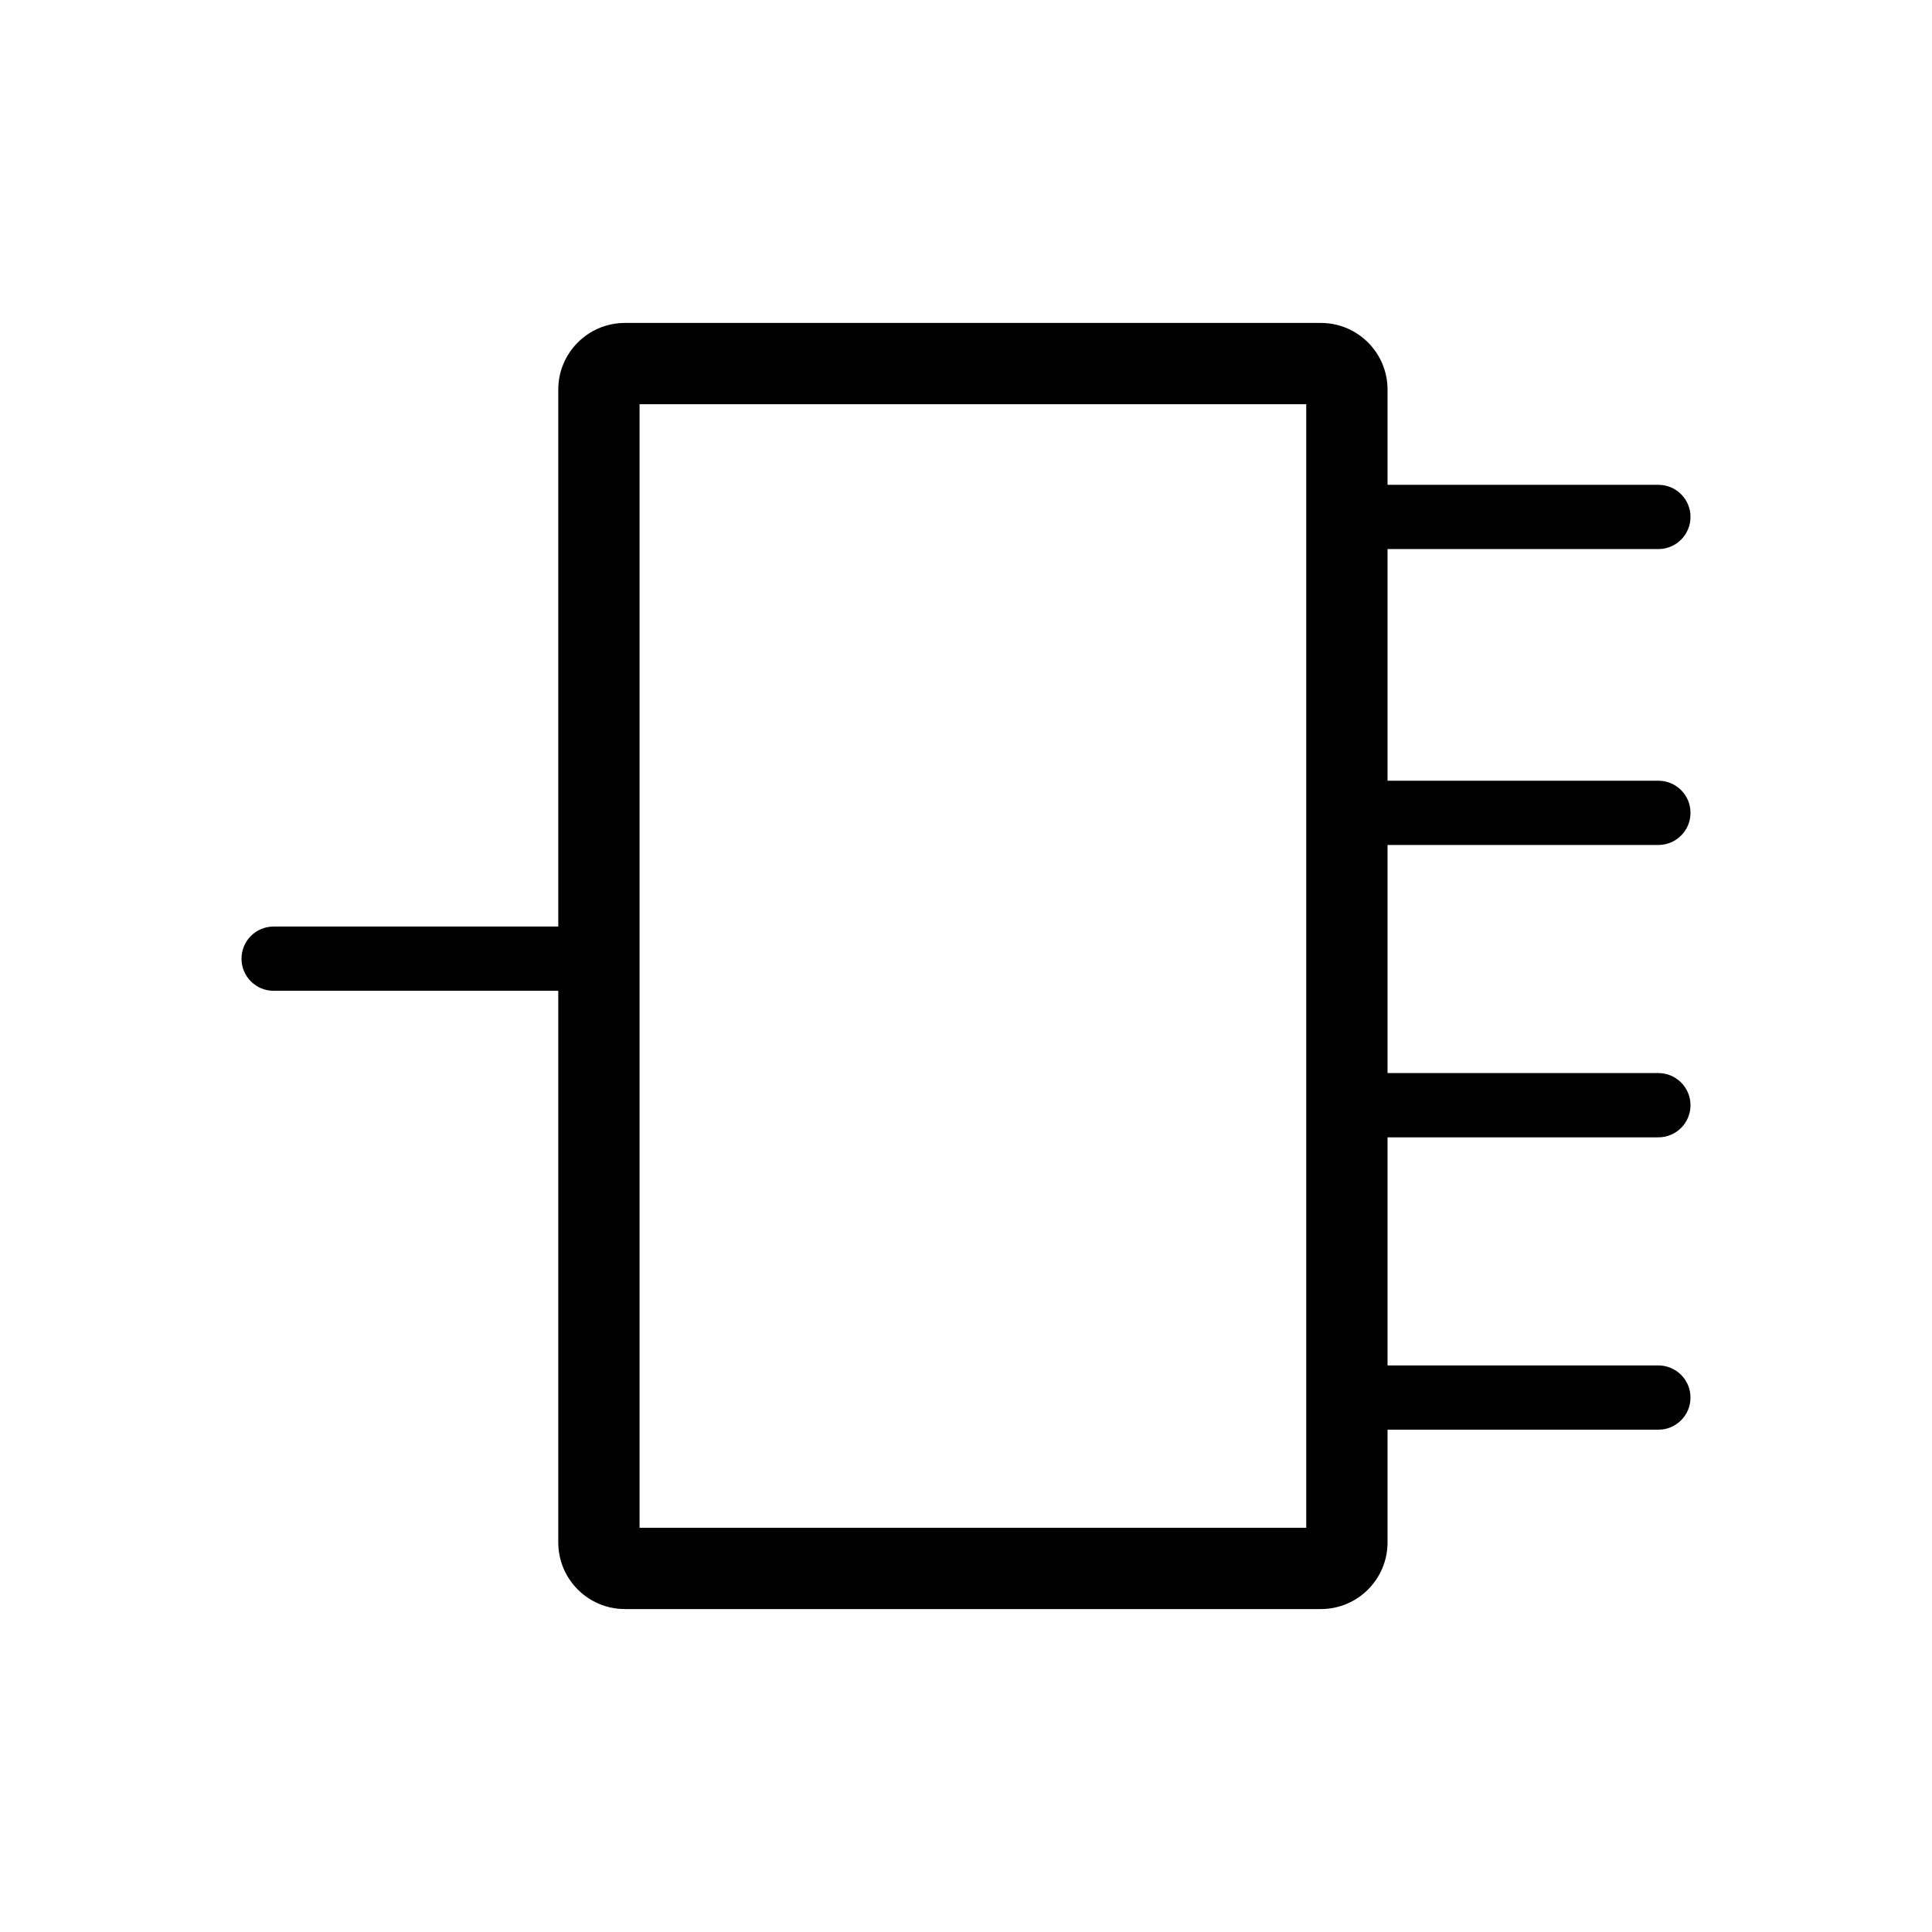
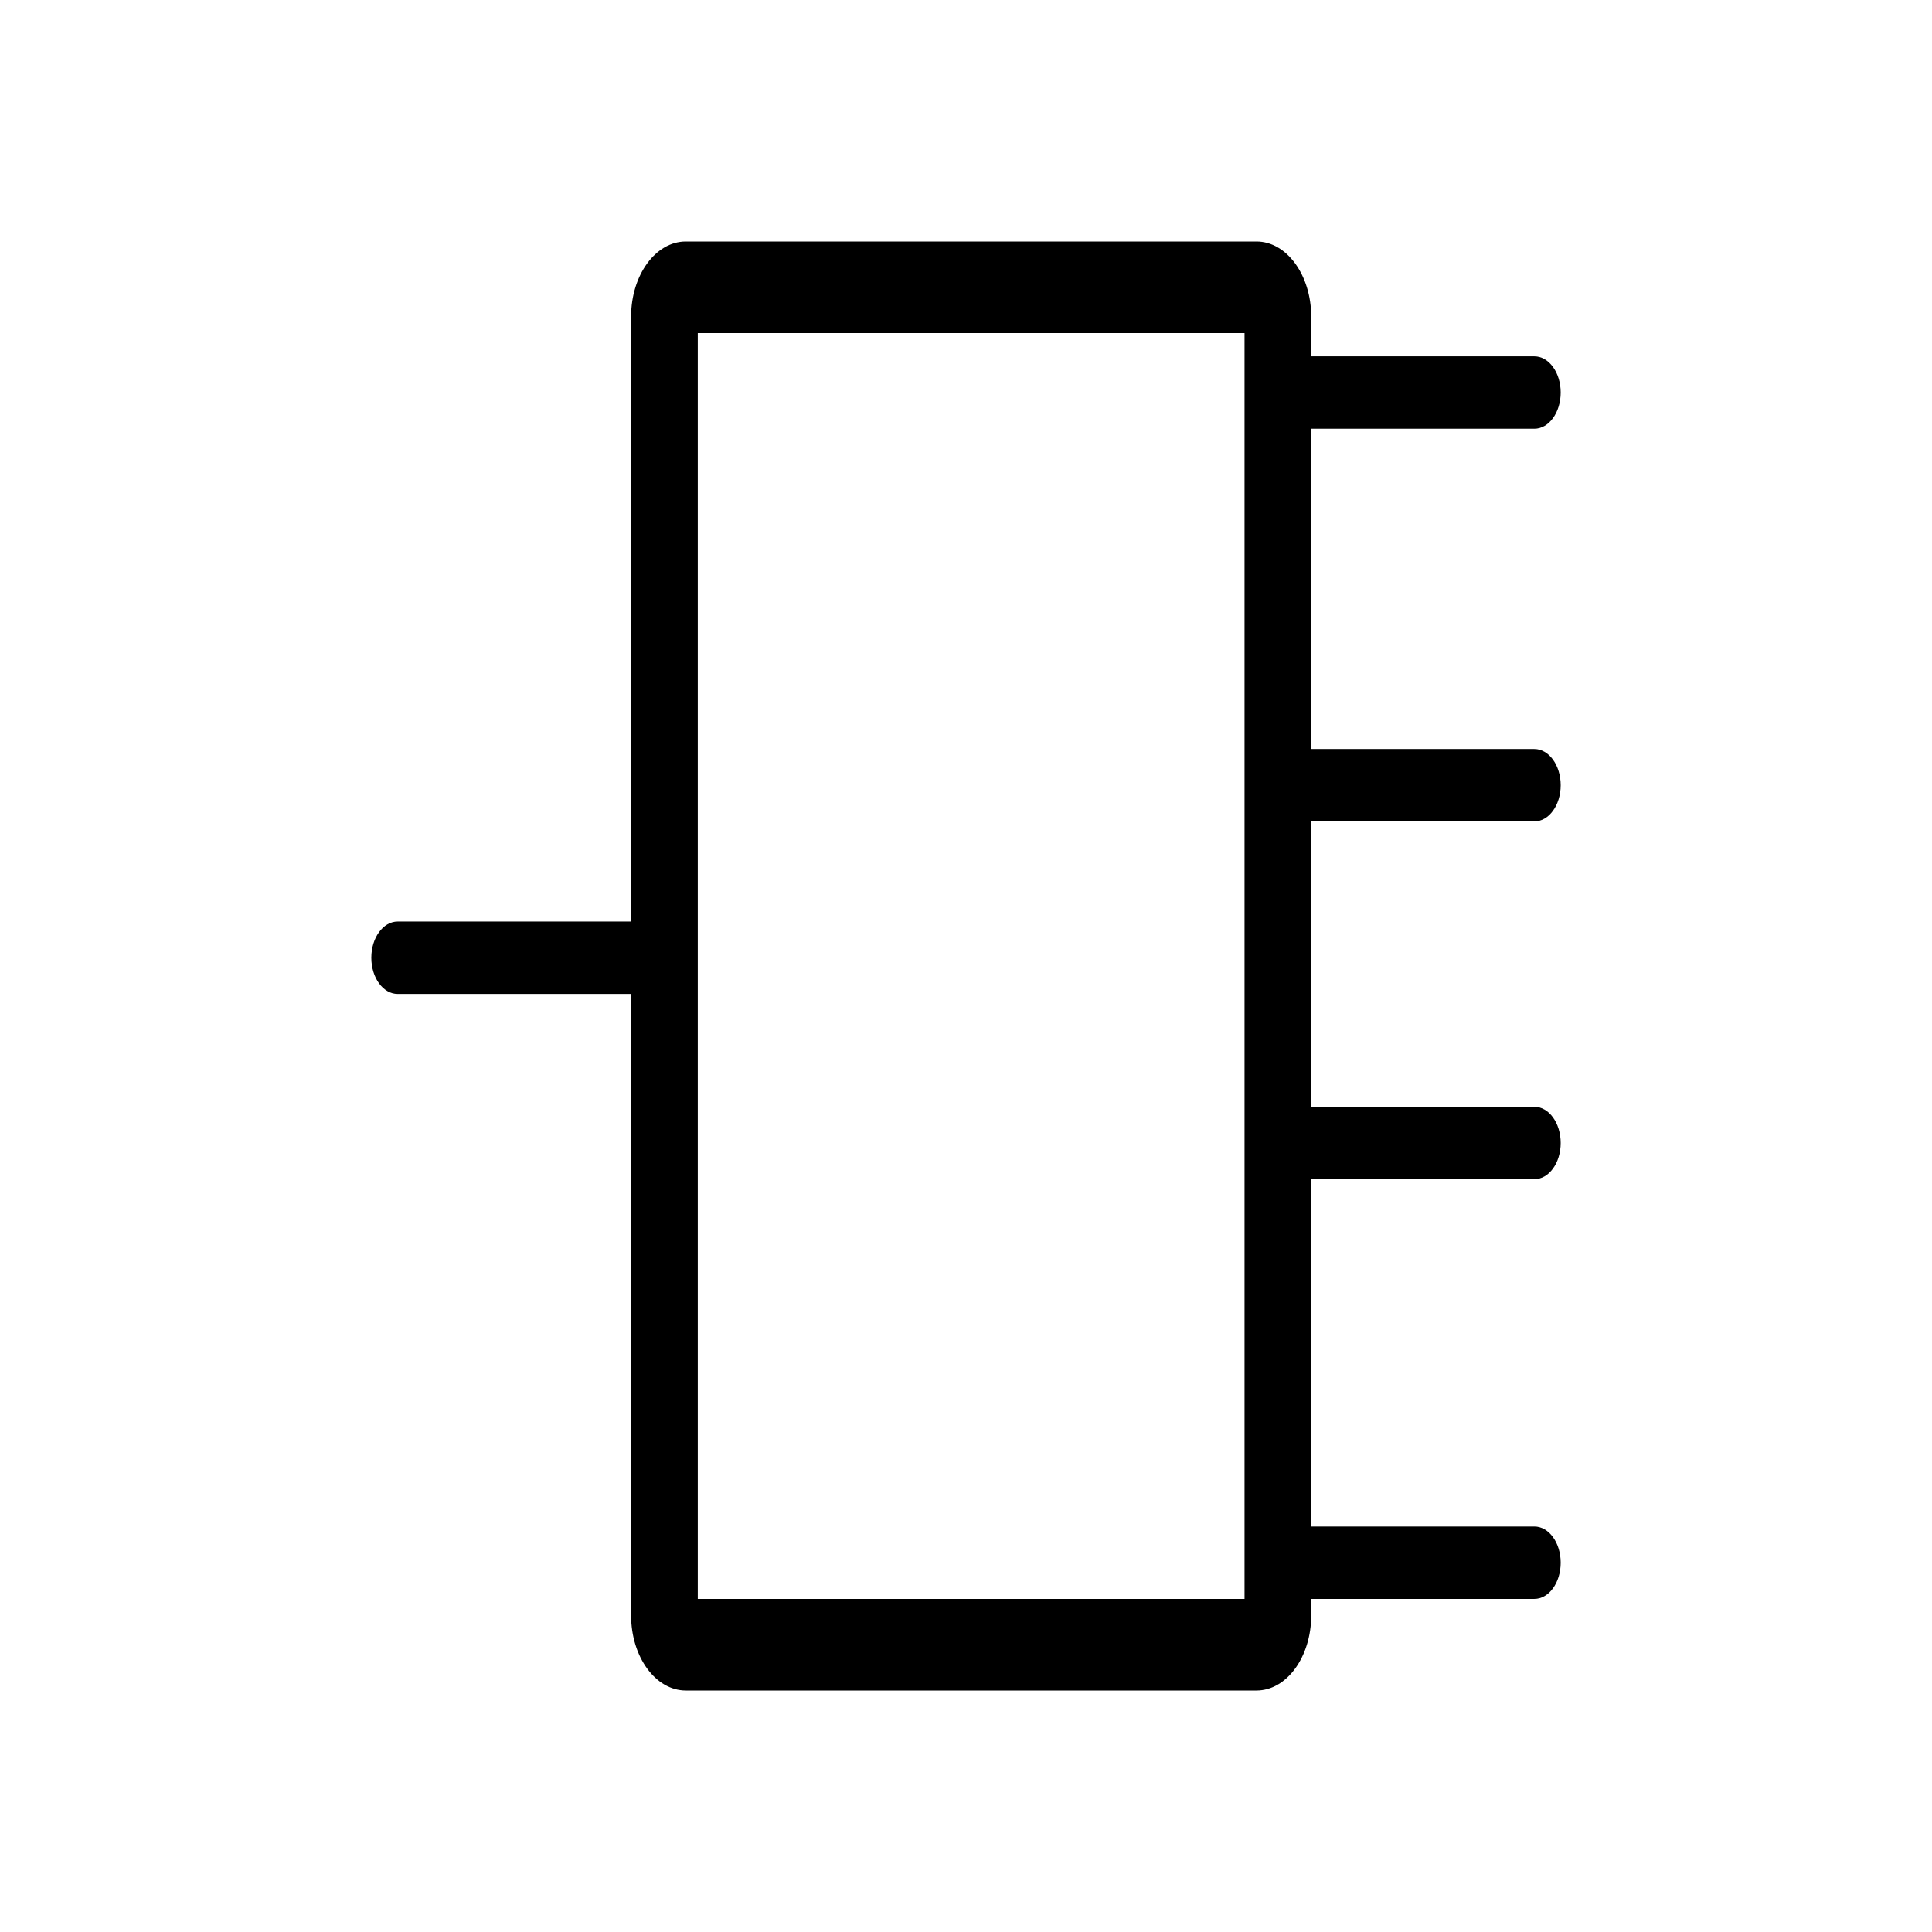
<svg xmlns="http://www.w3.org/2000/svg" width="500" height="500" viewBox="0 0 500 500" version="1.1" baseProfile="full">
  <g transform="scale(1,-1) translate(0,-500)">
-     <path d="M 198.841 313.383 L 18.731 313.383 C 20.823 313.383 22.519 315.079 22.519 317.17 L 22.519 18.83 C 22.519 20.921 20.823 22.617 18.731 22.617 L 198.841 22.617 C 196.75 22.617 195.054 20.921 195.054 18.83 L 195.054 317.17 C 195.054 315.079 196.75 313.383 198.841 313.383 Z M 198.841 334.423 C 208.37 334.423 216.094 326.699 216.094 317.17 L 216.094 18.83 C 216.094 9.301 208.37 1.577 198.841 1.577 L 18.731 1.577 C 9.203 1.577 1.479 9.301 1.479 18.83 L 1.479 317.17 C 1.479 326.699 9.203 334.423 18.731 334.423 L 198.841 334.423 Z" transform="scale(1,1) translate(143,82)" opacity="1" />
-     <path d="M 89.186 1.997 L 9.835 1.997 C 5.243 1.997 1.521 5.72 1.521 10.311 C 1.521 14.903 5.243 18.626 9.835 18.626 L 89.186 18.626 C 93.778 18.626 97.5 14.903 97.5 10.311 C 97.5 5.72 93.778 1.997 89.186 1.997 Z" transform="scale(1,1) translate(340,128)" opacity="1" />
-     <path d="M 89.186 1.659 L 9.835 1.659 C 5.243 1.659 1.521 5.382 1.521 9.974 C 1.521 14.566 5.243 18.288 9.835 18.288 L 89.186 18.288 C 93.778 18.288 97.5 14.565 97.5 9.974 C 97.5 5.382 93.778 1.659 89.186 1.659 Z" transform="scale(1,1) translate(340,204)" opacity="1" />
-     <path d="M 89.186 1.322 L 9.835 1.322 C 5.243 1.322 1.521 5.044 1.521 9.636 C 1.521 14.228 5.243 17.95 9.835 17.95 L 89.186 17.95 C 93.778 17.95 97.5 14.228 97.5 9.636 C 97.5 5.044 93.778 1.322 89.186 1.322 Z" transform="scale(1,1) translate(340,280)" opacity="1" />
-     <path d="M 89.186 1.902 L 9.835 1.902 C 5.243 1.902 1.521 5.624 1.521 10.216 C 1.521 14.808 5.243 18.531 9.835 18.531 L 89.186 18.531 C 93.778 18.531 97.5 14.808 97.5 10.217 C 97.5 5.625 93.778 1.902 89.186 1.902 Z" transform="scale(1,1) translate(340,356)" opacity="1" />
-     <path d="M 91.721 1.583 L 9.814 1.583 C 5.222 1.583 1.5 5.305 1.5 9.897 C 1.5 14.489 5.222 18.211 9.814 18.211 L 91.721 18.211 C 96.313 18.211 100.035 14.489 100.035 9.897 C 100.035 5.305 96.313 1.583 91.721 1.583 Z" transform="scale(1,1) translate(61,242)" opacity="1" />
+     <path d="M 163.189 352.795 L 15.478 352.795 C 17.193 352.795 18.584 354.706 18.584 357.062 L 18.584 20.938 C 18.584 23.294 17.193 25.205 15.478 25.205 L 163.189 25.205 C 161.474 25.205 160.083 23.294 160.083 20.938 L 160.083 357.062 C 160.083 354.706 161.474 352.795 163.189 352.795 Z M 163.189 376.5 C 171.004 376.5 177.339 367.797 177.339 357.062 L 177.339 20.938 C 177.339 10.203 171.004 1.5 163.189 1.5 L 15.478 1.5 C 7.663 1.5 1.328 10.203 1.328 20.938 L 1.328 357.062 C 1.328 367.797 7.663 376.5 15.478 376.5 L 163.189 376.5 Z" transform="scale(1,1) translate(162,61)" opacity="1" />
+     <path d="M 73.085 1.205 L 8.008 1.205 C 4.242 1.205 1.189 5.399 1.189 10.572 C 1.189 15.745 4.242 19.939 8.008 19.939 L 73.085 19.939 C 76.851 19.939 79.904 15.745 79.904 10.572 C 79.904 5.399 76.851 1.205 73.085 1.205 Z" transform="scale(1,1) translate(324,85)" opacity="1" />
+     <path d="M 73.085 1.832 L 8.008 1.832 C 4.242 1.832 1.189 6.026 1.189 11.199 C 1.189 16.373 4.242 20.566 8.008 20.566 L 73.085 20.566 C 76.851 20.566 79.904 16.373 79.904 11.199 C 79.904 6.026 76.851 1.832 73.085 1.832 Z" transform="scale(1,1) translate(324,193)" opacity="1" />
+     <path d="M 73.085 1.42 L 8.008 1.42 C 4.242 1.42 1.189 5.613 1.189 10.787 C 1.189 15.96 4.242 20.154 8.008 20.154 L 73.085 20.154 C 76.851 20.154 79.904 15.96 79.904 10.787 C 79.904 5.613 76.851 1.42 73.085 1.42 Z" transform="scale(1,1) translate(324,286)" opacity="1" />
+     <path d="M 73.085 1.048 L 8.008 1.048 C 4.242 1.048 1.189 5.242 1.189 10.415 C 1.189 15.589 4.242 19.783 8.008 19.783 L 73.085 19.783 C 76.851 19.783 79.904 15.589 79.904 10.415 C 79.904 5.242 76.851 1.048 73.085 1.048 Z" transform="scale(1,1) translate(324,388)" opacity="1" />
+     <path d="M 75.088 1.77 L 7.915 1.77 C 4.149 1.77 1.096 5.964 1.096 11.137 C 1.096 16.311 4.149 20.505 7.915 20.505 L 75.088 20.505 C 78.854 20.505 81.907 16.311 81.907 11.137 C 81.907 5.964 78.854 1.77 75.088 1.77 Z" transform="scale(1,1) translate(95,241)" opacity="1" />
  </g>
</svg>
